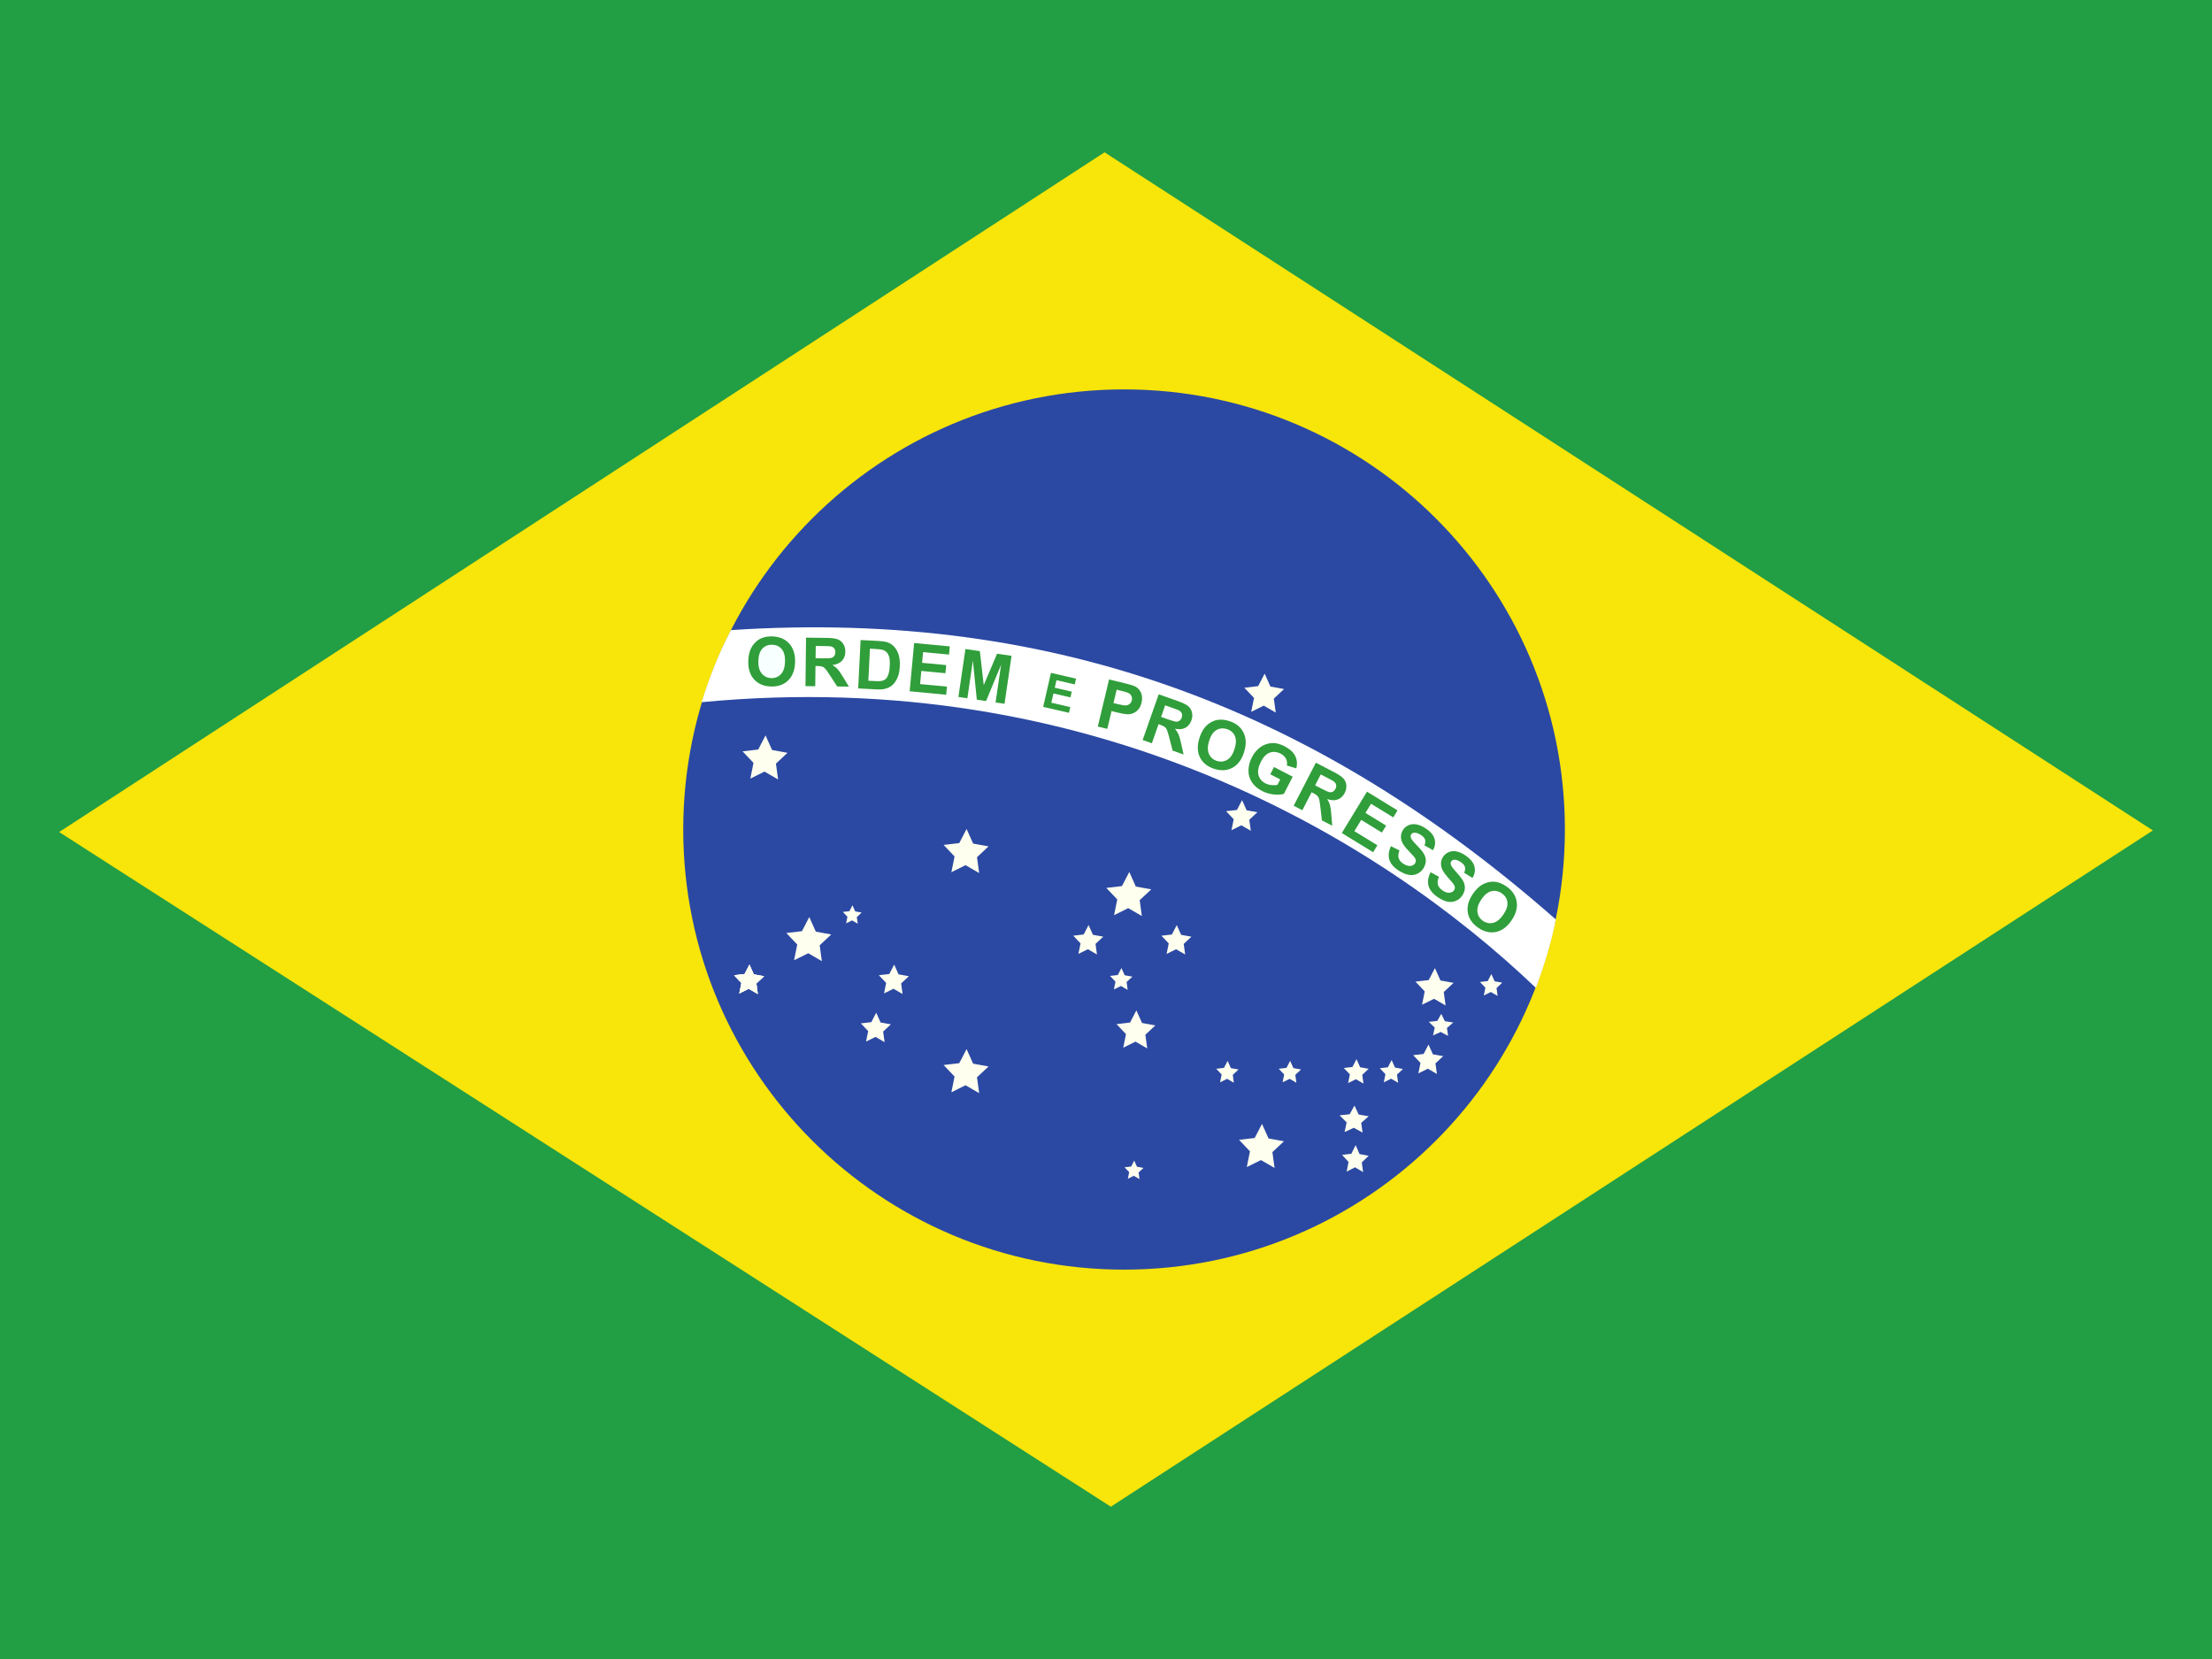
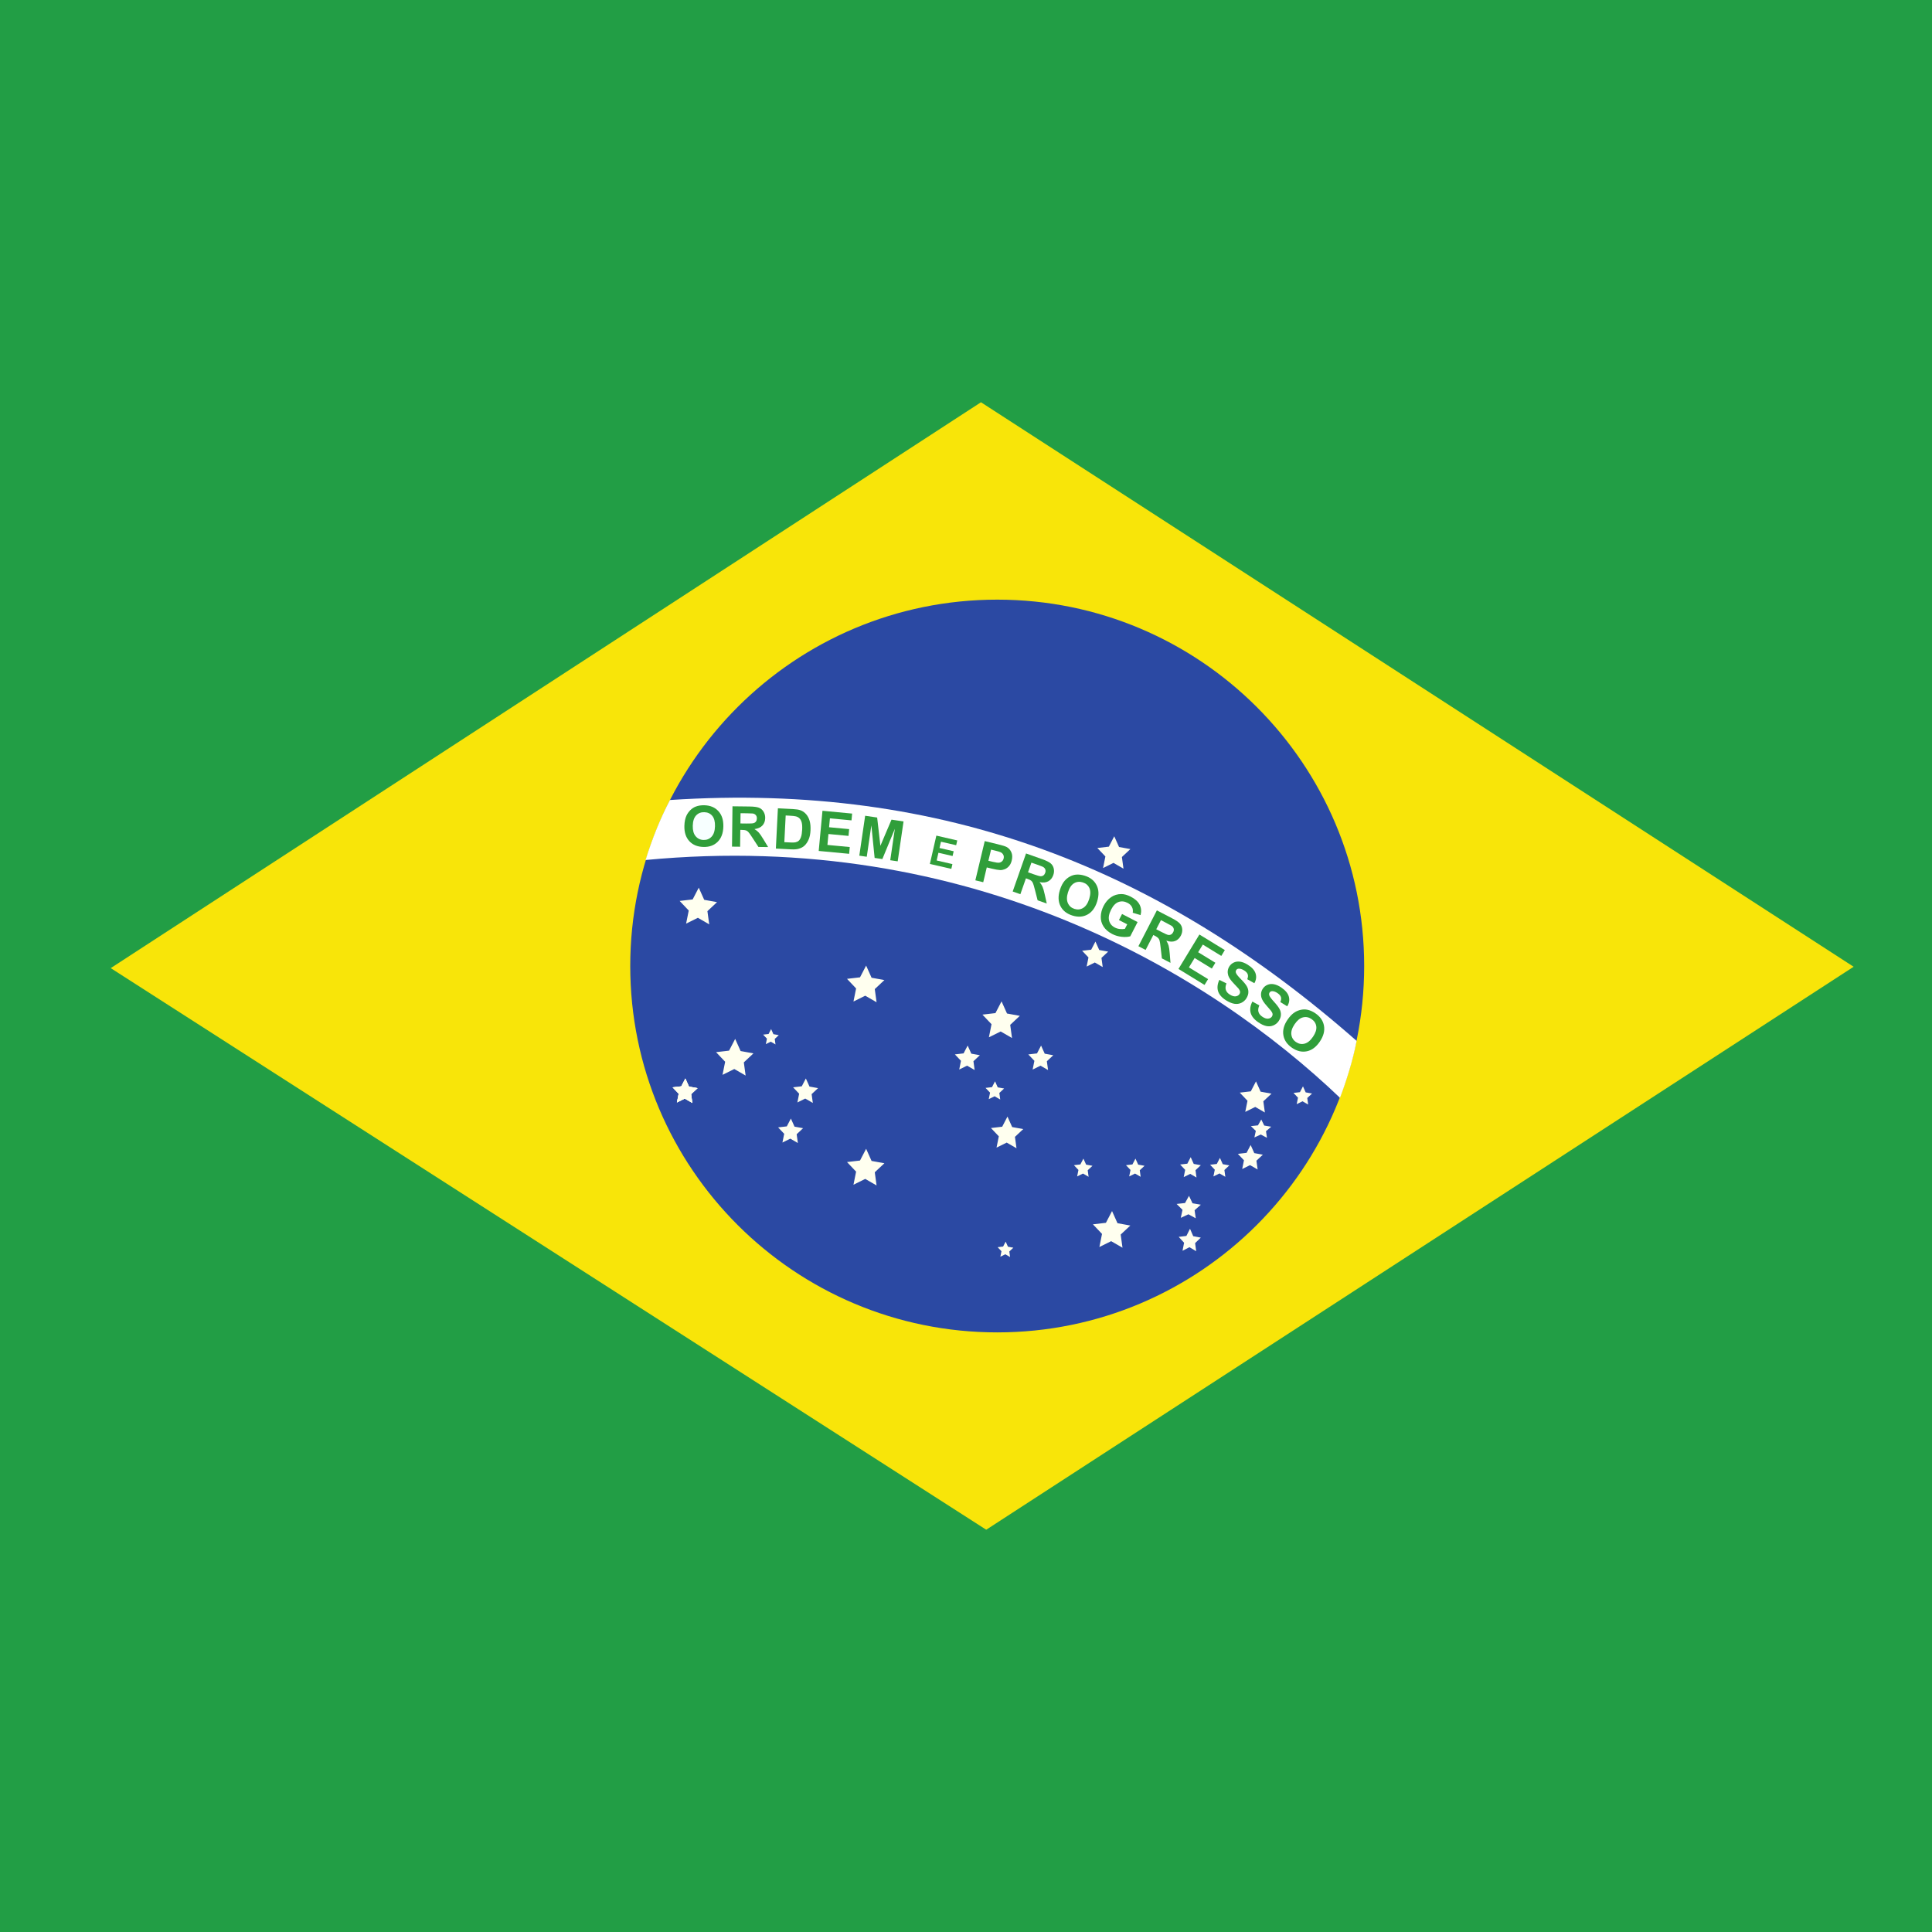
- <svg xmlns="http://www.w3.org/2000/svg" height="480" width="640" version="1">
+ <svg xmlns="http://www.w3.org/2000/svg" height="512" width="512" version="1">
  <g stroke-width="1pt">
-     <path fill-rule="evenodd" fill="#229e45" d="M0 0h640v480H0z" />
-     <path d="M321.406 435.935l301.483-195.67-303.308-196.2L17.11 240.734l304.296 195.2z" fill-rule="evenodd" fill="#f8e509" />
-     <path d="M452.77 240.005c0 70.328-57.103 127.34-127.544 127.34-70.442 0-127.544-57.012-127.544-127.34s57.104-127.34 127.544-127.34c70.442 0 127.545 57.012 127.545 127.34z" fill-rule="evenodd" fill="#2b49a3" />
-     <path fill="#ffffef" fill-rule="evenodd" d="M283.3 316.274L279.357 314l-4.093 2.025.917-4.55-3.162-3.332 4.52-.53 2.124-4.08 1.894 4.22 4.46.81-3.345 3.13M368.77 337.917l-3.94-2.274-4.092 2.025.916-4.55-3.16-3.332 4.52-.53 2.122-4.08 1.894 4.22 4.46.81-3.345 3.13M331.93 303.343l-3.404-1.964-3.536 1.748.792-3.93-2.73-2.88 3.904-.457 1.834-3.523 1.636 3.645 3.853.7-2.89 2.705M418.254 290.91l-3.342-1.928-3.472 1.718.777-3.858-2.68-2.827 3.833-.45 1.8-3.46 1.607 3.58 3.783.686-2.837 2.657M330.37 265.03l-3.94-2.273-4.093 2.025.916-4.55-3.162-3.332 4.522-.53 2.123-4.08 1.894 4.22 4.46.81-3.346 3.13M225.13 225.52l-3.94-2.274-4.094 2.025.916-4.548-3.16-3.333 4.52-.53 2.122-4.08 1.894 4.22 4.46.81-3.345 3.13M237.786 278.08l-3.94-2.275-4.094 2.025.916-4.548-3.16-3.334 4.52-.53 2.123-4.08 1.894 4.22 4.46.81-3.345 3.132M369.114 206.17l-3.48-2.007-3.616 1.788.81-4.017-2.794-2.944 3.994-.47 1.875-3.603 1.673 3.728 3.94.715-2.955 2.766M361.896 240.366l-2.74-1.582-2.85 1.408.64-3.164-2.2-2.32 3.145-.368 1.477-2.838 1.318 2.936 3.103.563-2.327 2.18M219.263 287.603l-2.63-1.518-2.734 1.352.61-3.037-2.11-2.225 3.02-.354 1.416-2.723 1.264 2.818 2.978.54-2.233 2.09M418.984 299.71l-2.144-1.135-2.227 1.01.5-2.27-1.72-1.666 2.46-.265 1.154-2.038 1.03 2.108 2.426.404-1.82 1.563" />
-     <path fill="#ffffef" fill-rule="evenodd" d="M219.263 287.603l-2.63-1.518-2.734 1.352.61-3.037-2.11-2.225 3.02-.354 1.416-2.723 1.264 2.818 2.978.54-2.233 2.09" />
-     <path fill="#ffffef" fill-rule="evenodd" d="M219.263 287.603l-2.63-1.518-2.734 1.352.61-3.037-2.11-2.225 3.02-.354 1.416-2.723 1.264 2.818 2.978.54-2.233 2.09M261.143 287.594l-2.63-1.52-2.733 1.353.61-3.037-2.11-2.225 3.02-.354 1.416-2.722 1.265 2.817 2.978.54-2.233 2.09M255.94 301.525l-2.63-1.518-2.734 1.352.612-3.038-2.11-2.225 3.017-.354 1.417-2.724 1.265 2.817 2.977.54-2.233 2.09M342.902 276.164l-2.63-1.52-2.733 1.353.61-3.036-2.11-2.225 3.018-.353 1.417-2.724 1.265 2.817 2.977.54-2.233 2.09M317.384 276.154l-2.63-1.518-2.734 1.352.612-3.037-2.11-2.225 3.018-.353 1.417-2.724 1.264 2.817 2.98.54-2.234 2.09M248.167 267.258l-1.648-.952-1.714.847.384-1.902-1.323-1.394 1.89-.222.89-1.706.792 1.765 1.864.34-1.4 1.31M415.74 310.728l-2.63-1.518-2.733 1.35.612-3.035-2.11-2.226 3.017-.354 1.417-2.724 1.264 2.817 2.978.54-2.233 2.09M394.49 313.512l-2.178-1.26-2.264 1.122.507-2.522-1.748-1.848 2.5-.294 1.174-2.262 1.048 2.34 2.466.45-1.85 1.735M404.516 313.27l-2.03-1.173-2.108 1.044.472-2.344-1.63-1.718 2.33-.274 1.093-2.103.976 2.177 2.296.417-1.723 1.615M433.302 288.15l-1.955-1.13-2.03 1.006.454-2.257-1.567-1.655 2.243-.262 1.053-2.024.94 2.092 2.21.402-1.658 1.553M394.24 327.69l-2.554-1.395-2.652 1.24.594-2.786-2.05-2.043 2.93-.325 1.376-2.5 1.227 2.586 2.89.496-2.167 1.92M394.383 339.13l-2.33-1.395-2.418 1.24.542-2.786-1.87-2.044 2.673-.324 1.255-2.5 1.12 2.586 2.635.496-1.977 1.918M375.084 313.266l-1.955-1.13-2.032 1.006.455-2.257-1.568-1.653 2.242-.263 1.054-2.025.94 2.093 2.213.402-1.66 1.554M356.992 313.266l-1.954-1.13-2.03 1.006.454-2.257-1.57-1.653 2.244-.263 1.053-2.025.94 2.093 2.21.402-1.658 1.554M326.273 286.403l-1.955-1.128-2.03 1.004.454-2.257-1.568-1.654 2.243-.264 1.053-2.024.94 2.094 2.212.402-1.66 1.553M329.696 341.153l-1.656-.956-1.72.85.386-1.91-1.33-1.4 1.9-.223.893-1.715.795 1.772 1.874.34-1.407 1.316M283.3 252.597l-3.942-2.274-4.093 2.025.917-4.548-3.162-3.334 4.52-.53 2.124-4.08 1.894 4.22 4.46.81-3.345 3.132" />
-     <path d="M444.368 285.817c1.944-5.083 4.45-12.75 5.783-19.786-67.742-59.508-143.26-89.993-238.68-83.72-3.422 6.558-6.16 13.423-8.47 20.853 113.063-10.786 195.936 39.27 241.37 82.654z" fill-rule="evenodd" fill="#fff" />
-     <path d="M413.914 252.36l2.42 1.323c-.38.858-.48 1.61-.31 2.25.18.645.625 1.208 1.335 1.688.75.515 1.424.74 2.016.68.6-.06 1.045-.306 1.335-.734.183-.274.258-.563.225-.863-.027-.3-.192-.66-.495-1.075-.21-.28-.72-.873-1.53-1.777-1.04-1.16-1.66-2.138-1.86-2.936-.28-1.122-.11-2.14.51-3.06.4-.59.936-1.03 1.612-1.318.686-.29 1.433-.355 2.24-.198.81.157 1.664.54 2.55 1.143 1.453.987 2.33 2.048 2.63 3.184.305 1.138.117 2.253-.565 3.345l-2.404-1.484c.3-.665.375-1.24.218-1.723-.147-.485-.55-.95-1.21-1.397-.676-.46-1.302-.682-1.874-.663-.37.01-.654.168-.856.468-.186.277-.228.59-.13.943.13.45.668 1.193 1.625 2.234.953 1.04 1.604 1.89 1.95 2.547.355.657.516 1.34.482 2.05-.023.706-.284 1.427-.778 2.16-.45.667-1.053 1.163-1.812 1.493-.76.33-1.57.412-2.437.24-.86-.177-1.794-.607-2.798-1.29-1.462-.992-2.36-2.093-2.687-3.3-.322-1.213-.125-2.523.6-3.925zM402.436 244.827l2.472 1.22c-.345.872-.417 1.628-.22 2.26.208.637.672 1.183 1.4 1.635.775.482 1.455.68 2.043.596.6-.086 1.037-.346 1.306-.786.174-.28.236-.573.19-.87-.038-.302-.218-.655-.54-1.058-.22-.272-.75-.84-1.597-1.713-1.087-1.117-1.746-2.07-1.978-2.86-.323-1.11-.194-2.133.385-3.077.378-.606.896-1.066 1.56-1.38.674-.316 1.42-.413 2.23-.29.818.127 1.685.473 2.595 1.04 1.492.926 2.408 1.952 2.753 3.074.35 1.126.21 2.247-.427 3.365l-2.464-1.385c.275-.676.327-1.252.15-1.728-.168-.482-.59-.93-1.264-1.35-.697-.433-1.33-.628-1.9-.586-.37.025-.647.195-.838.504-.172.282-.204.594-.09.944.145.443.714 1.165 1.71 2.168.994 1 1.68 1.822 2.052 2.465.38.64.568 1.318.563 2.027.007.708-.227 1.437-.69 2.193-.42.68-1.008 1.202-1.75 1.565-.746.36-1.556.474-2.427.336-.865-.14-1.815-.536-2.848-1.175-1.498-.933-2.438-1.996-2.815-3.19-.374-1.2-.23-2.514.438-3.943zM388.23 241.02l7.276-11.966 8.837 5.416-1.23 2.026-6.43-3.942-1.615 2.652 5.983 3.668-1.225 2.015-5.984-3.667-1.977 3.256 6.657 4.08-1.228 2.017-9.063-5.557zM367.538 224.027l1.08-2.1 5.4 2.796-2.546 4.962c-.79.238-1.78.296-2.982.17-1.19-.13-2.295-.457-3.317-.986-1.3-.673-2.29-1.528-2.976-2.572-.683-1.05-1.01-2.205-.974-3.47.04-1.274.363-2.507.977-3.703.664-1.298 1.53-2.31 2.59-3.04 1.057-.727 2.25-1.09 3.57-1.09 1.008-.002 2.104.306 3.29.916 1.542.8 2.577 1.747 3.104 2.846.54 1.096.638 2.28.298 3.555l-2.728-.82c.14-.702.057-1.356-.25-1.957-.296-.606-.806-1.095-1.527-1.47-1.097-.567-2.146-.67-3.155-.305-1 .363-1.85 1.23-2.554 2.6-.76 1.48-1.005 2.76-.73 3.842.277 1.073.944 1.886 2.008 2.437.524.27 1.1.44 1.73.507.64.066 1.22.05 1.753-.05l.81-1.582-2.872-1.485zM277.296 201.648l2.034-13.867 4.172.62 1.123 9.826 3.86-9.093 4.188.618-2.033 13.87-2.59-.382 1.6-10.918-4.343 10.512-2.685-.398-1.134-11.32-1.6 10.915-2.592-.382zM263.188 200.01l1.305-13.96 10.307.974-.217 2.36-7.503-.706-.29 3.095 6.978.657-.22 2.352-6.98-.658-.353 3.8 7.764.73-.22 2.354-10.572-.998z" fill="#309e3a" />
+     <path fill-rule="evenodd" fill="#229e45" d="M0 0h512v512H0z" />
+     <path d="M261.358 405.394L491.23 256.2 259.967 106.605 29.34 256.56l232.018 148.834z" fill-rule="evenodd" fill="#f8e509" />
+     <path d="M361.52 256.004c0 53.622-43.54 97.093-97.25 97.093s-97.248-43.47-97.248-97.093 43.54-97.093 97.25-97.093 97.248 43.47 97.248 97.094z" fill-rule="evenodd" fill="#2b49a3" />
+     <path fill-rule="evenodd" fill="#ffffef" d="M232.302 314.156l-3.004-1.734-3.12 1.544.698-3.468-2.41-2.542 3.446-.403 1.62-3.11 1.443 3.216 3.4.617-2.55 2.387M297.473 330.658l-3.005-1.734-3.12 1.544.698-3.468-2.41-2.54 3.446-.405 1.62-3.11 1.443 3.217 3.4.617-2.55 2.387M269.382 304.297l-2.595-1.498-2.696 1.333.604-2.996-2.082-2.196 2.978-.348 1.398-2.687 1.248 2.78 2.937.533-2.203 2.062M335.202 294.818l-2.55-1.47-2.646 1.31.593-2.943-2.046-2.156 2.924-.343 1.373-2.638 1.226 2.728 2.884.523-2.163 2.026M268.193 275.085l-3.005-1.734-3.12 1.545.698-3.468-2.41-2.542 3.447-.404 1.618-3.11 1.445 3.218 3.4.618-2.55 2.387M187.95 244.96l-3.005-1.735-3.12 1.544.698-3.47-2.41-2.54 3.447-.404 1.618-3.11 1.444 3.216 3.4.618-2.55 2.387M197.6 285.034l-3.005-1.734-3.12 1.544.698-3.468-2.41-2.542 3.447-.403 1.618-3.11 1.444 3.218 3.4.617-2.55 2.387M297.734 230.206l-2.654-1.53-2.757 1.363.617-3.065-2.13-2.245 3.046-.357 1.43-2.748 1.275 2.843 3.005.545-2.253 2.11M292.23 256.28l-2.09-1.208-2.17 1.074.485-2.412-1.677-1.77 2.398-.28 1.126-2.164 1.005 2.24 2.366.428-1.775 1.66M183.477 292.296l-2.006-1.158-2.083 1.03.467-2.314-1.61-1.697 2.302-.27 1.08-2.077.964 2.148 2.27.413-1.702 1.595M335.758 301.527l-1.634-.866-1.698.772.38-1.732-1.31-1.27 1.874-.2.88-1.555.786 1.607 1.85.31-1.387 1.19" />
+     <path fill-rule="evenodd" fill="#ffffef" d="M183.477 292.296l-2.006-1.158-2.083 1.03.467-2.314-1.61-1.697 2.302-.27 1.08-2.077.964 2.148 2.27.413-1.702 1.595" />
+     <path fill-rule="evenodd" fill="#ffffef" d="M183.477 292.296l-2.006-1.158-2.083 1.03.467-2.314-1.61-1.697 2.302-.27 1.08-2.077.964 2.148 2.27.413-1.702 1.595M215.41 292.288l-2.007-1.157-2.083 1.03.466-2.314-1.61-1.697 2.302-.27 1.08-2.077.965 2.148 2.27.413-1.703 1.594M211.44 302.91l-2.004-1.157-2.084 1.03.466-2.314-1.61-1.698 2.302-.27 1.08-2.077.965 2.148 2.27.413-1.702 1.594M277.748 283.573l-2.006-1.157-2.083 1.03.465-2.315-1.61-1.696 2.302-.27 1.08-2.076.965 2.148 2.27.412-1.703 1.594M258.29 283.566l-2.005-1.158-2.083 1.03.466-2.314-1.61-1.697 2.302-.27 1.08-2.077.965 2.15 2.27.41-1.703 1.595M205.515 276.783l-1.257-.726-1.305.646.292-1.45-1.008-1.064 1.442-.17.676-1.3.604 1.345 1.423.258-1.067 1M333.285 309.928l-2.005-1.158-2.084 1.03.466-2.315-1.61-1.697 2.302-.27 1.08-2.076.965 2.148 2.27.413-1.703 1.593M317.083 312.05l-1.662-.96-1.724.855.386-1.923-1.333-1.41 1.905-.223.895-1.725.8 1.783 1.88.343-1.41 1.324M324.727 311.866l-1.548-.894-1.608.796.36-1.788-1.242-1.31 1.775-.21.834-1.603.743 1.66 1.75.318-1.312 1.23M346.676 292.712l-1.49-.86-1.55.766.347-1.72-1.196-1.262 1.71-.2.804-1.543.717 1.596 1.687.305-1.265 1.185M316.89 322.86l-1.946-1.063-2.022.947.453-2.126-1.562-1.557 2.233-.246 1.05-1.906.935 1.97 2.204.38-1.653 1.462M317 331.582l-1.775-1.062-1.844.946.414-2.125-1.425-1.557 2.036-.247.957-1.906.853 1.97 2.01.38-1.508 1.463M302.286 311.863l-1.49-.86-1.55.765.347-1.72-1.195-1.26 1.71-.202.803-1.543.717 1.596 1.687.306-1.265 1.184M288.49 311.863l-1.49-.86-1.547.765.346-1.72-1.197-1.26 1.71-.202.803-1.543.717 1.596 1.687.306-1.265 1.184M265.07 291.38l-1.492-.86-1.548.766.347-1.72-1.196-1.26 1.71-.2.804-1.545.716 1.598 1.687.306-1.265 1.184M267.68 333.126l-1.264-.73-1.31.65.293-1.457-1.014-1.07 1.448-.17.68-1.306.607 1.352 1.43.26-1.072 1.002M232.302 265.605l-3.004-1.734-3.12 1.545.698-3.468-2.41-2.542 3.446-.404 1.62-3.11 1.443 3.218 3.4.618-2.55 2.387" />
+     <path d="M355.113 290.934c1.482-3.876 3.394-9.72 4.41-15.086-51.653-45.375-109.233-68.618-181.99-63.836-2.607 5-4.695 10.236-6.456 15.9 86.207-8.223 149.396 29.943 184.038 63.022z" fill-rule="evenodd" fill="#fff" />
+     <path d="M331.893 265.425l1.845 1.008c-.29.654-.367 1.226-.236 1.714.137.493.476.922 1.017 1.288.573.392 1.086.564 1.537.518.457-.046.797-.233 1.018-.56.14-.21.196-.43.17-.658-.02-.23-.146-.503-.377-.82-.16-.213-.548-.665-1.165-1.354-.794-.884-1.267-1.63-1.42-2.24-.212-.854-.083-1.63.39-2.332.304-.45.713-.786 1.228-1.005.524-.22 1.095-.27 1.71-.15.618.12 1.268.41 1.944.87 1.107.753 1.776 1.562 2.004 2.427.233.87.09 1.72-.43 2.55l-1.833-1.13c.23-.507.286-.944.166-1.313-.11-.37-.418-.725-.92-1.066-.517-.35-.994-.518-1.43-.504-.283.01-.5.128-.654.357-.14.21-.173.45-.098.718.098.343.51.91 1.24 1.704.726.793 1.222 1.44 1.486 1.943.27.5.393 1.02.367 1.562-.017.538-.216 1.087-.592 1.647-.342.508-.802.886-1.38 1.138-.58.252-1.2.314-1.86.182-.657-.134-1.368-.462-2.133-.983-1.115-.756-1.8-1.596-2.05-2.517-.245-.924-.094-1.923.458-2.992zM323.14 259.68l1.886.93c-.263.665-.318 1.24-.167 1.723.157.486.51.903 1.066 1.247.59.368 1.108.52 1.557.455.457-.066.79-.264.995-.6.133-.213.18-.436.146-.664-.03-.228-.167-.497-.412-.805-.167-.207-.572-.64-1.218-1.306-.828-.853-1.33-1.58-1.508-2.18-.246-.848-.148-1.63.293-2.348.288-.462.683-.813 1.188-1.053.515-.24 1.083-.316 1.702-.222.623.097 1.284.36 1.978.794 1.138.705 1.837 1.487 2.1 2.343.267.86.16 1.713-.326 2.566l-1.88-1.056c.21-.514.25-.954.115-1.317-.128-.366-.45-.708-.963-1.028-.532-.332-1.015-.48-1.45-.448-.28.02-.493.148-.638.384-.132.215-.156.453-.07.72.112.338.546.888 1.306 1.653.757.76 1.28 1.388 1.563 1.878.29.49.434 1.005.43 1.546.005.54-.173 1.096-.525 1.672-.322.52-.77.917-1.336 1.193-.568.275-1.186.36-1.85.256-.66-.108-1.384-.41-2.17-.897-1.144-.713-1.86-1.523-2.148-2.434-.285-.914-.174-1.916.335-3.006zM312.31 256.777l5.547-9.123 6.738 4.13-.94 1.544-4.9-3.006-1.232 2.022 4.562 2.797-.935 1.537-4.562-2.795-1.51 2.483 5.077 3.11-.936 1.54-6.91-4.238zM296.532 243.82l.823-1.6 4.118 2.13-1.94 3.785c-.603.182-1.36.225-2.275.13-.907-.1-1.75-.35-2.53-.753-.99-.512-1.746-1.163-2.268-1.96-.52-.8-.77-1.68-.743-2.647.03-.97.277-1.91.745-2.822.507-.99 1.167-1.76 1.976-2.317.805-.555 1.714-.83 2.72-.83.77-.004 1.605.232 2.51.696 1.175.61 1.965 1.332 2.366 2.17.41.836.486 1.738.227 2.71l-2.08-.626c.107-.535.045-1.033-.19-1.492-.225-.462-.614-.835-1.163-1.12-.837-.433-1.637-.51-2.406-.233-.762.278-1.41.938-1.947 1.984-.58 1.128-.766 2.104-.557 2.93.212.817.72 1.437 1.532 1.857.4.207.84.336 1.32.387.486.05.93.037 1.335-.038l.62-1.207-2.19-1.132zM227.725 226.758l1.55-10.574 3.182.47.856 7.494 2.944-6.933 3.192.47-1.55 10.576-1.976-.29 1.222-8.325-3.312 8.015-2.047-.303-.865-8.632-1.22 8.323-1.977-.29zM216.968 225.508l.995-10.644 7.86.743-.166 1.8-5.72-.54-.223 2.36 5.32.502-.166 1.793-5.322-.502-.27 2.897 5.92.557-.166 1.795-8.062-.76z" fill="#309e3a" />
    <g stroke-opacity=".502">
-       <path d="M216.5 191.28c.04-1.43.284-2.62.736-3.58.335-.703.786-1.332 1.346-1.884.566-.552 1.18-.956 1.844-1.21.88-.347 1.888-.505 3.023-.475 2.056.06 3.682.744 4.877 2.057 1.205 1.315 1.775 3.114 1.714 5.395-.06 2.26-.72 4.017-1.982 5.264-1.26 1.24-2.914 1.834-4.963 1.777-2.077-.056-3.708-.736-4.9-2.037-1.19-1.308-1.755-3.078-1.694-5.307z" fill="#309e3a" />
-       <path d="M219.414 191.252c-.043 1.586.29 2.8.997 3.643.708.837 1.625 1.27 2.748 1.3 1.122.03 2.055-.35 2.794-1.138.745-.797 1.14-2.007 1.184-3.633.043-1.605-.277-2.813-.96-3.622-.676-.81-1.595-1.23-2.757-1.262-1.162-.03-2.11.345-2.843 1.128-.733.777-1.12 1.972-1.163 3.584z" fill="#f7ffff" />
+       <path d="M181.37 218.85c.03-1.087.216-1.997.56-2.726.257-.538.6-1.017 1.027-1.438.432-.42.9-.73 1.407-.924.67-.263 1.44-.384 2.304-.36 1.57.043 2.81.565 3.72 1.567.92 1.002 1.354 2.373 1.307 4.112-.047 1.724-.55 3.063-1.512 4.014-.96.946-2.222 1.398-3.784 1.355-1.585-.042-2.83-.56-3.737-1.552-.908-.998-1.34-2.347-1.292-4.047z" fill="#309e3a" />
+       <path d="M183.592 218.83c-.033 1.21.22 2.137.76 2.778.54.638 1.238.968 2.095.99.856.025 1.567-.265 2.13-.866.568-.608.87-1.53.903-2.77.033-1.224-.21-2.145-.73-2.762-.518-.617-1.218-.937-2.104-.962-.885-.024-1.607.263-2.167.86-.56.593-.856 1.504-.888 2.733z" fill="#f7ffff" />
    </g>
    <g stroke-opacity=".502">
-       <path d="M233.052 198.51l.163-14.017 5.933.07c1.494.018 2.574.157 3.244.42.677.257 1.214.71 1.613 1.36s.593 1.385.584 2.215c-.013 1.052-.332 1.918-.956 2.598-.623.675-1.55 1.095-2.777 1.26.605.363 1.104.76 1.49 1.193.397.43.923 1.195 1.585 2.293l1.673 2.754-3.372-.04-2.002-3.074c-.71-1.098-1.198-1.788-1.46-2.072-.265-.29-.545-.487-.842-.593-.297-.11-.77-.17-1.418-.177l-.57-.008-.068 5.852-2.82-.033z" fill="#309e3a" />
-       <path d="M235.976 190.455l2.086.024c1.353.016 2.198-.03 2.536-.142.337-.112.603-.305.796-.584s.293-.627.3-1.048c.004-.472-.118-.853-.37-1.142-.243-.296-.594-.486-1.05-.567-.23-.034-.915-.06-2.057-.072l-2.2-.026-.04 3.555z" fill="#fff" />
+       <path d="M193.99 224.365l.125-10.688 4.524.054c1.137.015 1.96.12 2.472.322.516.195.926.54 1.23 1.035s.452 1.057.445 1.69c-.01.8-.252 1.462-.728 1.98-.476.516-1.182.835-2.12.96.463.278.844.582 1.14.91.3.33.702.913 1.206 1.75l1.276 2.1-2.57-.03-1.528-2.344c-.54-.837-.914-1.364-1.114-1.58-.202-.222-.415-.372-.642-.453-.226-.084-.586-.13-1.08-.135l-.435-.006-.053 4.46-2.15-.025z" fill="#309e3a" />
+       <path d="M196.22 218.223l1.59.02c1.032.012 1.676-.025 1.934-.11.257-.084.46-.232.607-.444s.224-.48.23-.8c.003-.36-.09-.65-.282-.87-.186-.227-.453-.372-.8-.434-.175-.026-.7-.044-1.57-.055l-1.677-.018-.03 2.71z" fill="#fff" />
    </g>
    <g stroke-opacity=".502">
-       <path d="M249.003 185.188l5.147.26c1.16.06 2.04.195 2.64.405.804.283 1.484.75 2.036 1.396.553.646.958 1.426 1.218 2.34.26.907.356 2.015.29 3.326-.058 1.153-.252 2.138-.58 2.96-.4 1-.938 1.797-1.618 2.396-.51.453-1.19.79-2.034 1.016-.632.166-1.468.222-2.51.17l-5.295-.27.706-14z" fill="#309e3a" />
-       <path d="M251.706 187.685l-.468 9.274 2.103.105c.786.042 1.357.025 1.71-.046.46-.093.85-.268 1.16-.526.32-.26.59-.695.81-1.31.223-.62.36-1.47.416-2.553s0-1.918-.16-2.507c-.16-.59-.404-1.053-.73-1.397-.327-.342-.75-.583-1.27-.724-.39-.11-1.157-.193-2.306-.25l-1.264-.067z" fill="#fff" />
+       <path d="M206.153 214.207l3.924.2c.885.045 1.555.147 2.012.307.613.216 1.132.57 1.552 1.065.422.492.73 1.086.93 1.783.196.692.27 1.537.22 2.536-.044.878-.192 1.63-.44 2.255-.307.764-.717 1.372-1.236 1.828-.39.345-.907.603-1.55.775-.482.127-1.12.17-1.913.13l-4.038-.206.538-10.675z" fill="#309e3a" />
+       <path d="M208.213 216.11l-.356 7.072 1.603.08c.6.033 1.034.02 1.303-.034.352-.07.648-.204.886-.4.242-.198.447-.53.615-1 .17-.47.276-1.12.318-1.945s0-1.464-.122-1.913c-.122-.45-.308-.803-.557-1.065-.248-.26-.57-.444-.967-.552-.297-.084-.883-.148-1.758-.192l-.965-.05z" fill="#fff" />
    </g>
    <g stroke-opacity=".502">
-       <path d="M317.63 210.22l3.26-13.63 4.4 1.06c1.666.402 2.737.732 3.21.99.73.392 1.274.996 1.634 1.81.36.81.41 1.755.152 2.84-.2.836-.518 1.504-.958 2-.438.5-.932.854-1.48 1.07-.54.212-1.064.31-1.57.3-.685-.028-1.65-.19-2.89-.49l-1.786-.432-1.23 5.142-2.743-.66z" fill="#309e3a" />
-       <path d="M323.086 199.552l-.926 3.868 1.5.362c1.082.26 1.82.364 2.218.308.4-.055.736-.21 1.013-.464.283-.253.473-.58.568-.984.12-.496.073-.94-.14-1.33-.214-.395-.533-.684-.957-.87-.312-.143-.96-.332-1.95-.57l-1.324-.32z" fill="#fff" />
+       <path d="M258.478 233.293l2.486-10.393 3.355.81c1.27.305 2.086.557 2.447.755.556.298.97.758 1.246 1.38.275.615.313 1.337.116 2.164-.153.637-.396 1.146-.732 1.525-.333.38-.71.65-1.128.816-.412.162-.81.238-1.198.23-.522-.022-1.257-.147-2.203-.375l-1.363-.33-.938 3.922-2.092-.504z" fill="#309e3a" />
+       <path d="M262.64 225.16l-.707 2.95 1.144.275c.825.198 1.388.277 1.69.234.306-.043.562-.16.773-.354.215-.193.36-.443.433-.75.09-.38.055-.717-.107-1.016-.164-.3-.407-.52-.73-.663-.24-.108-.734-.252-1.487-.434l-1.01-.244z" fill="#fff" />
    </g>
    <g stroke-opacity=".502">
-       <path d="M330.606 214.106l4.64-13.22 5.598 1.98c1.408.498 2.387.98 2.937 1.445.56.463.923 1.064 1.093 1.807s.12 1.505-.156 2.286c-.348.992-.928 1.71-1.736 2.153-.806.438-1.817.537-3.032.298.457.54.802 1.076 1.03 1.61.238.536.49 1.43.765 2.683l.704 3.15-3.18-1.126-.913-3.556c-.322-1.27-.562-2.08-.72-2.435-.158-.36-.36-.638-.607-.834-.246-.202-.673-.41-1.286-.627l-.536-.192-1.938 5.52-2.66-.942z" fill="#309e3a" />
-       <path d="M335.938 207.426l1.967.695c1.276.452 2.09.68 2.445.683.355.005.67-.093.943-.295.272-.2.478-.5.616-.896.155-.445.162-.845.017-1.2-.135-.36-.408-.65-.813-.876-.206-.106-.847-.35-1.924-.73l-2.075-.736-1.177 3.356z" fill="#fff" />
+       <path d="M268.373 236.257l3.538-10.08 4.27 1.51c1.072.38 1.82.746 2.238 1.1.426.353.703.81.833 1.378s.09 1.148-.12 1.743c-.264.757-.705 1.303-1.322 1.642-.615.334-1.386.41-2.312.226.348.412.61.82.785 1.228.182.41.375 1.092.585 2.046l.536 2.4-2.424-.857-.695-2.712c-.245-.967-.428-1.585-.55-1.856-.12-.273-.273-.485-.462-.635-.187-.155-.513-.313-.98-.48l-.41-.144-1.477 4.21-2.027-.72z" fill="#309e3a" />
+       <path d="M272.438 231.163l1.5.53c.973.344 1.593.518 1.864.52.27.003.51-.07.72-.225.207-.152.363-.38.47-.683.118-.34.123-.645.013-.915-.104-.274-.31-.496-.62-.668-.157-.08-.646-.267-1.468-.557l-1.582-.56-.897 2.558z" fill="#fff" />
    </g>
    <g stroke-opacity=".502">
-       <path d="M347.01 213.6c.424-1.363.982-2.444 1.673-3.24.517-.59 1.117-1.072 1.808-1.45.696-.377 1.397-.598 2.102-.665.94-.093 1.953.03 3.038.37 1.965.614 3.344 1.717 4.14 3.308.803 1.593.867 3.48.19 5.658-.67 2.162-1.78 3.67-3.33 4.528-1.548.852-3.302.97-5.26.357-1.982-.62-3.37-1.718-4.164-3.294-.793-1.583-.858-3.44-.196-5.57z" fill="#309e3a" />
-       <path d="M349.826 214.385c-.47 1.514-.48 2.773-.026 3.778.455.996 1.22 1.663 2.293 2 1.073.334 2.07.223 2.996-.336.932-.562 1.64-1.62 2.122-3.172.476-1.535.495-2.783.056-3.75-.432-.962-1.204-1.618-2.313-1.964-1.11-.347-2.123-.243-3.04.312-.915.548-1.61 1.592-2.09 3.133z" fill="#fff" />
+       <path d="M280.88 235.87c.323-1.04.75-1.863 1.276-2.47.394-.45.85-.817 1.378-1.105.53-.288 1.065-.456 1.602-.507.718-.072 1.49.022 2.317.28 1.498.47 2.55 1.31 3.157 2.524.612 1.214.66 2.653.144 4.314-.51 1.648-1.358 2.798-2.54 3.452-1.18.65-2.516.74-4.01.272-1.51-.472-2.57-1.31-3.174-2.512-.605-1.208-.654-2.623-.15-4.247z" fill="#309e3a" />
+       <path d="M283.027 236.47c-.36 1.154-.366 2.114-.02 2.88.348.76.93 1.267 1.75 1.524.817.255 1.578.17 2.283-.256.712-.428 1.252-1.235 1.62-2.418.362-1.17.376-2.122.04-2.86-.328-.733-.917-1.233-1.762-1.497-.846-.265-1.618-.186-2.317.237-.697.418-1.228 1.214-1.593 2.39z" fill="#fff" />
    </g>
    <g stroke-opacity=".502">
-       <path d="M374.305 233.12l6.415-12.45 5.27 2.736c1.326.69 2.23 1.3 2.71 1.84.49.532.768 1.18.835 1.94s-.092 1.505-.47 2.242c-.48.934-1.153 1.564-2.017 1.892-.86.322-1.872.28-3.043-.128.378.598.645 1.18.8 1.74.158.564.288 1.484.387 2.763l.262 3.215-2.993-1.555-.415-3.648c-.145-1.304-.27-2.14-.378-2.512-.105-.377-.27-.682-.487-.91-.214-.233-.61-.5-1.186-.798l-.507-.264-2.677 5.197-2.505-1.3z" fill="#309e3a" />
-       <path d="M380.503 227.226l1.853.962c1.2.625 1.977.962 2.33 1.016.35.054.675 0 .973-.162.296-.16.54-.428.733-.803.216-.42.276-.814.184-1.186-.087-.374-.315-.702-.685-.98-.19-.134-.79-.465-1.808-.993l-1.952-1.013-1.63 3.16z" fill="#fff" />
+       <path d="M301.692 250.754l4.89-9.494 4.02 2.087c1.01.526 1.7.992 2.067 1.402.37.406.584.9.634 1.48s-.07 1.147-.358 1.71c-.367.71-.88 1.192-1.538 1.44-.655.247-1.427.214-2.32-.096.288.456.49.9.61 1.326.12.43.22 1.132.295 2.107l.2 2.45-2.283-1.184-.316-2.782c-.11-.993-.206-1.63-.29-1.914-.08-.288-.204-.52-.37-.694-.163-.178-.466-.38-.904-.61l-.387-.2-2.04 3.963-1.91-.99z" fill="#309e3a" />
+       <path d="M306.418 246.26l1.412.733c.916.477 1.508.734 1.776.775.267.04.516 0 .743-.123.226-.123.41-.327.56-.613.164-.32.21-.62.138-.903-.065-.287-.24-.537-.522-.75-.144-.1-.603-.353-1.378-.755l-1.488-.774-1.242 2.41z" fill="#fff" />
    </g>
    <g stroke-opacity=".502">
-       <path d="M426.107 258.704c.797-1.183 1.642-2.056 2.536-2.62.662-.412 1.377-.7 2.146-.862.774-.16 1.507-.168 2.2-.028.93.184 1.864.596 2.805 1.235 1.704 1.156 2.708 2.612 3.014 4.366.31 1.758-.173 3.58-1.448 5.472-1.263 1.873-2.758 2.998-4.488 3.37-1.728.365-3.44-.028-5.14-1.182-1.718-1.168-2.732-2.622-3.04-4.362-.303-1.746.168-3.543 1.413-5.39z" fill="#309e3a" />
-       <path d="M428.578 260.254c-.886 1.316-1.256 2.518-1.112 3.61.15 1.087.69 1.945 1.62 2.578.932.632 1.92.815 2.967.55 1.055-.27 2.037-1.077 2.944-2.425.896-1.33 1.273-2.52 1.13-3.572-.138-1.047-.688-1.898-1.65-2.552s-1.962-.85-3-.583c-1.033.26-1.998 1.06-2.9 2.394z" fill="#fff" />
+       <path d="M341.19 270.26c.607-.9 1.25-1.567 1.933-1.996.504-.315 1.05-.534 1.636-.658.59-.12 1.15-.128 1.678-.02.708.14 1.42.453 2.138.94 1.3.883 2.065 1.993 2.298 3.33.237 1.34-.13 2.73-1.103 4.172-.962 1.428-2.102 2.286-3.42 2.57-1.318.278-2.623-.022-3.92-.9-1.31-.892-2.083-2-2.317-3.327-.232-1.33.127-2.7 1.077-4.11z" fill="#309e3a" />
+       <path d="M343.073 271.443c-.675 1.003-.958 1.92-.847 2.752.115.83.526 1.483 1.235 1.966.712.483 1.465.622 2.263.42.805-.206 1.553-.82 2.245-1.848.683-1.014.97-1.923.86-2.724-.104-.8-.523-1.447-1.257-1.946s-1.495-.647-2.285-.444c-.79.198-1.525.807-2.212 1.825z" fill="#fff" />
    </g>
-     <path d="M301.824 204.523l2.248-9.84 7.268 1.675-.378 1.662-5.287-1.217-.504 2.18 4.926 1.136-.382 1.655-4.918-1.132-.614 2.677 5.475 1.26-.378 1.66-7.456-1.717z" fill="#309e3a" />
+     <path d="M246.427 228.95l1.714-7.504 5.543 1.278-.288 1.267-4.032-.927-.384 1.663 3.754.866-.29 1.262-3.75-.863-.47 2.042 4.176.962-.288 1.265-5.685-1.31z" fill="#309e3a" />
  </g>
</svg>
